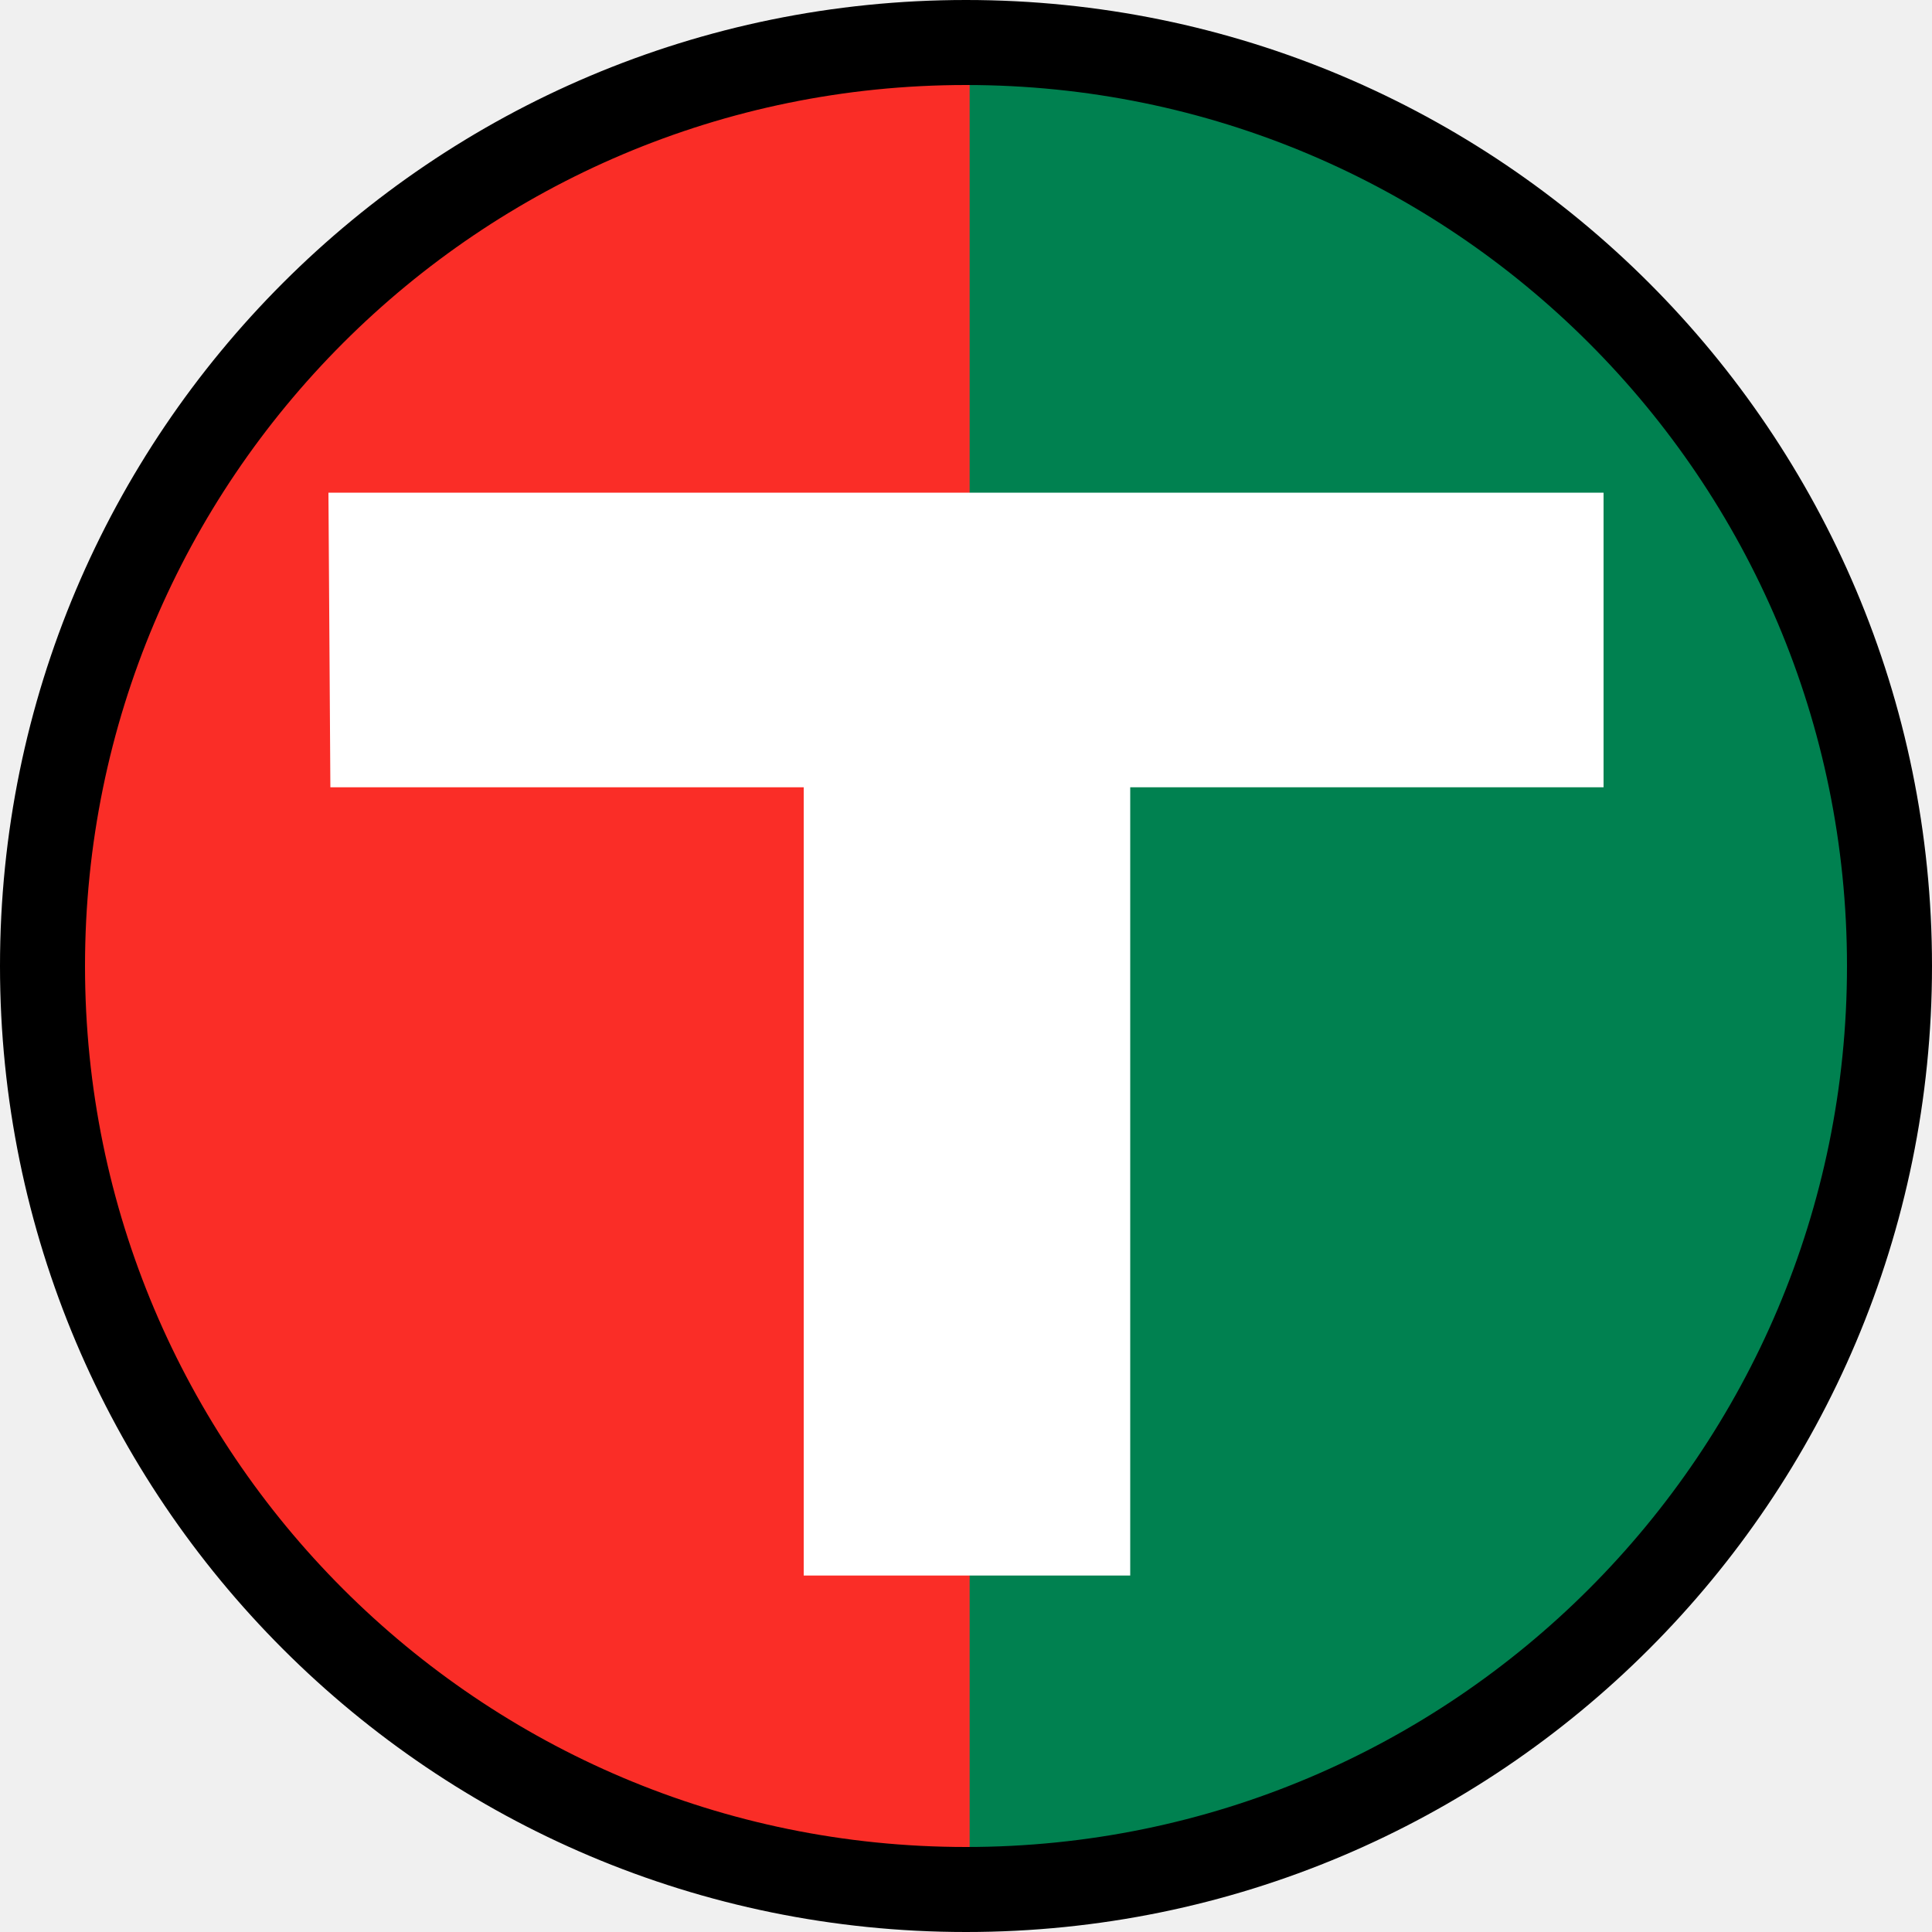
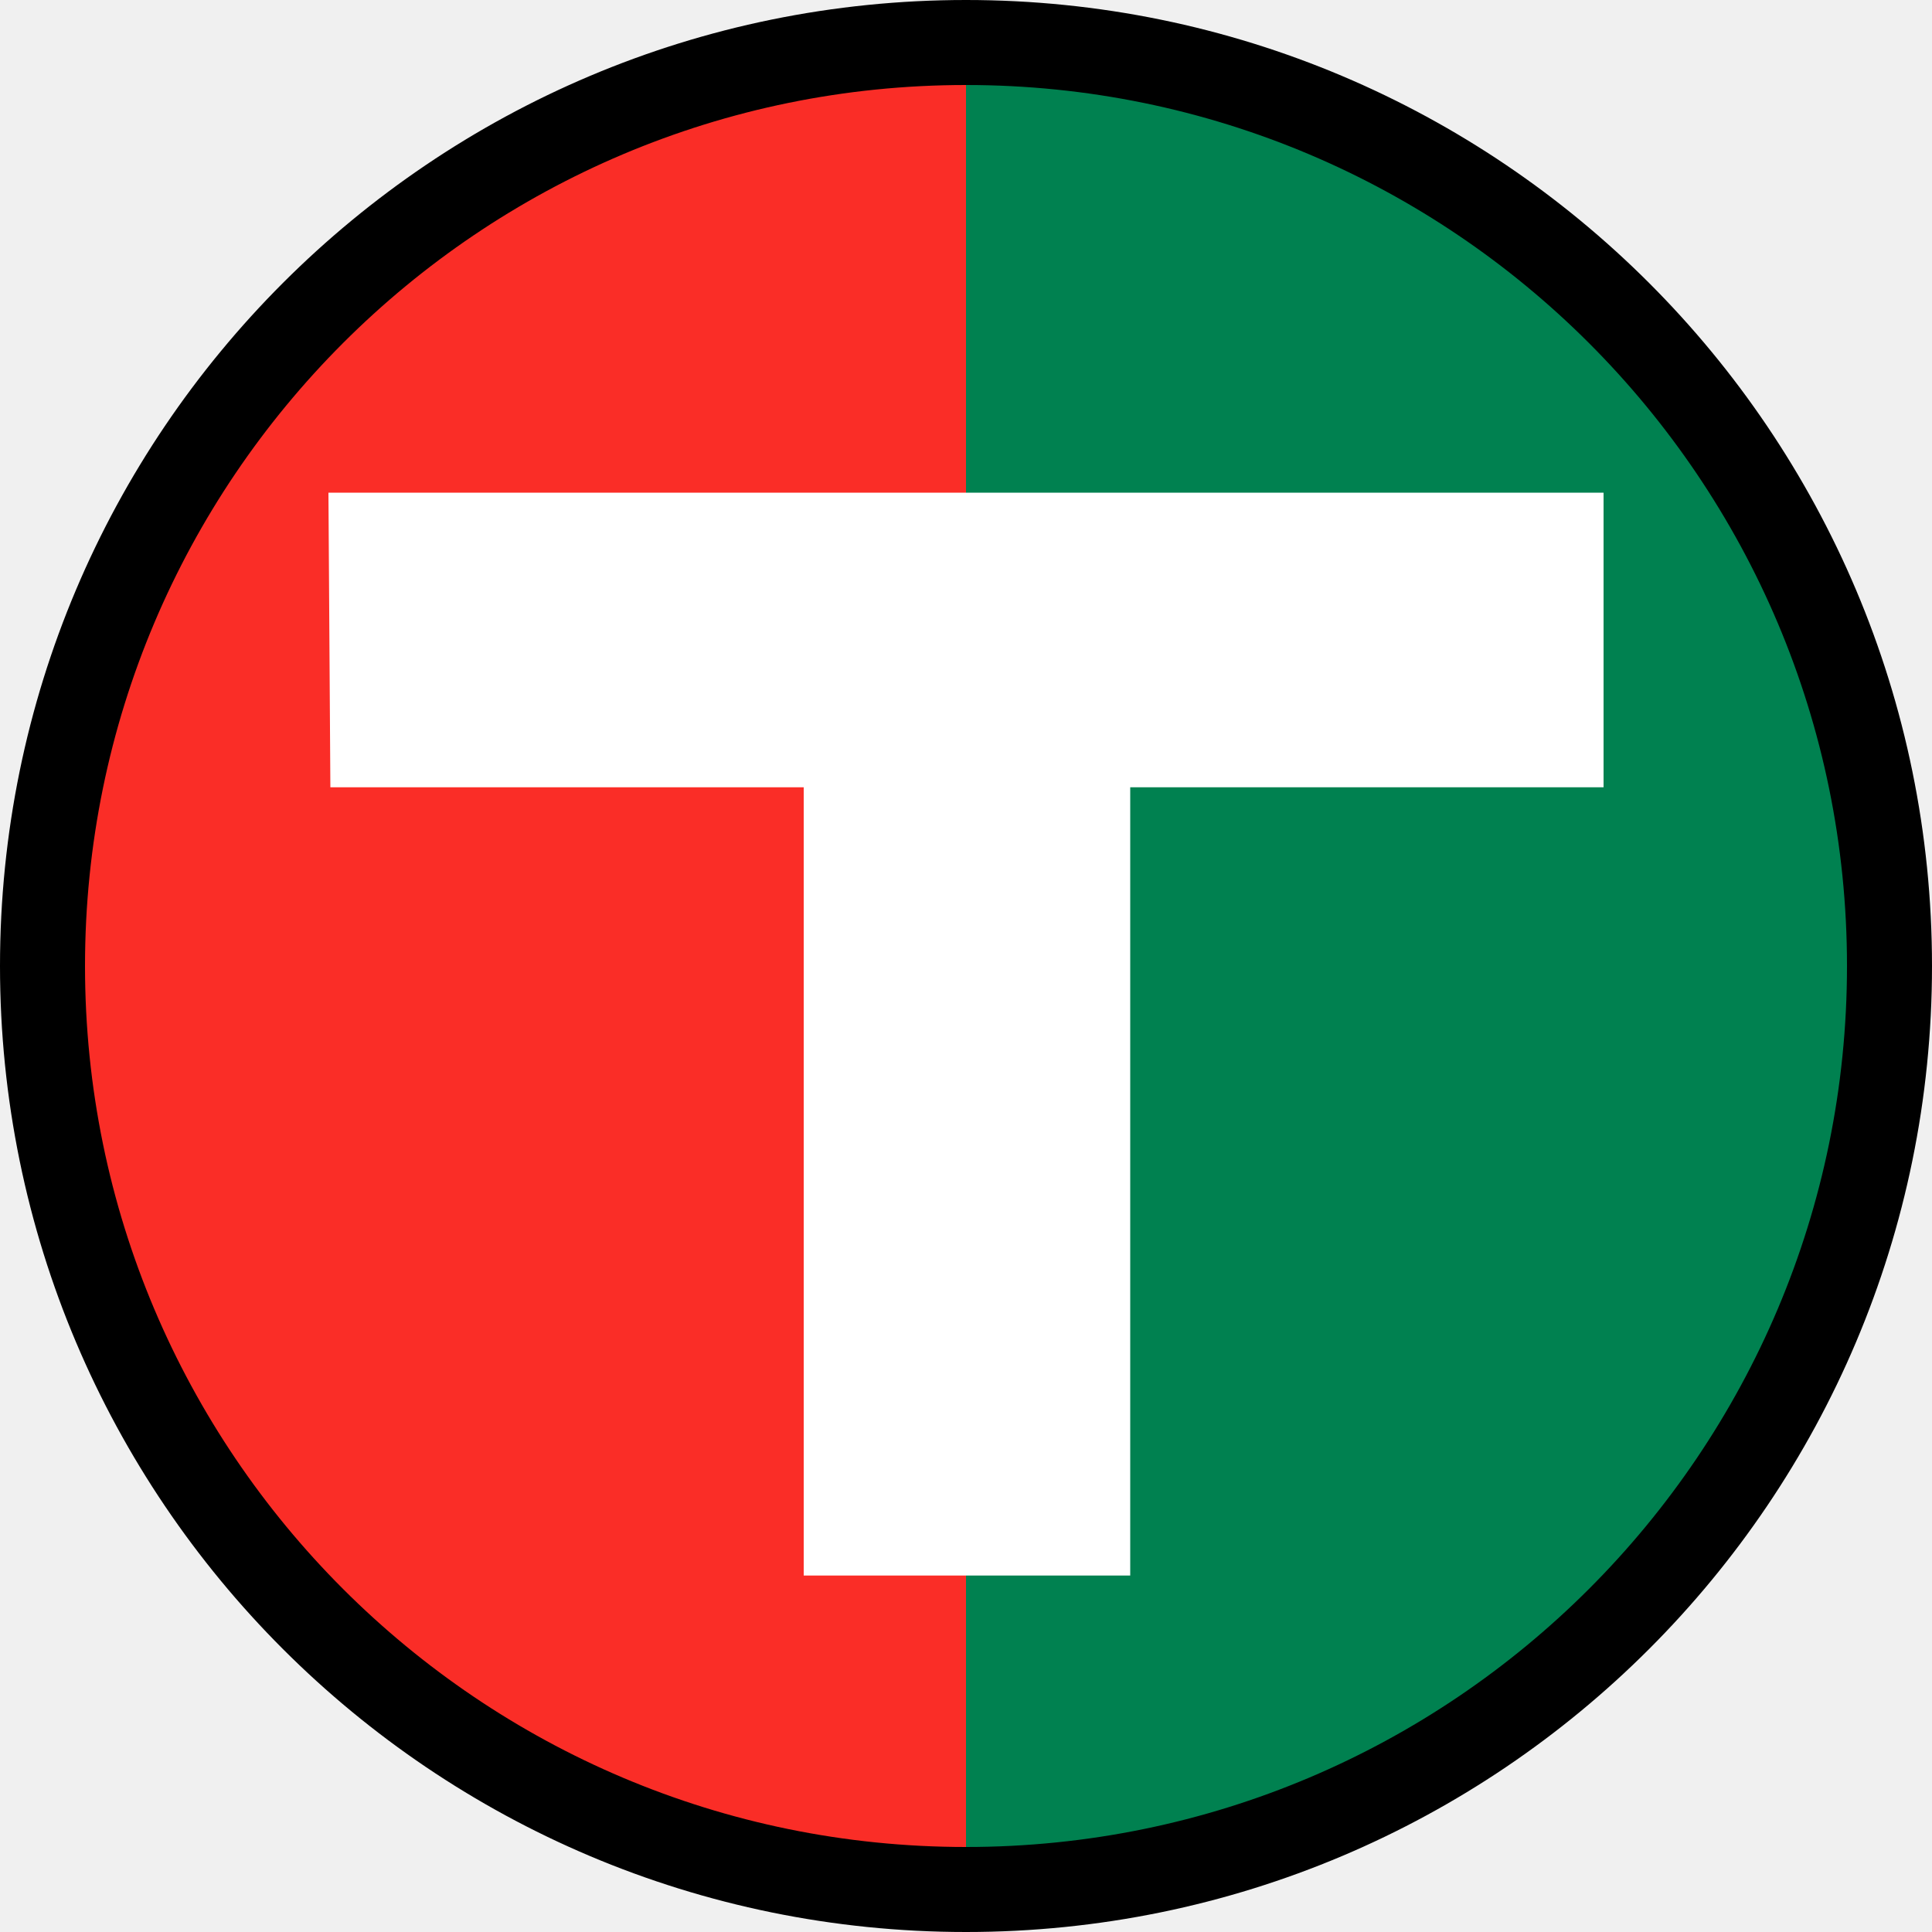
- <svg xmlns="http://www.w3.org/2000/svg" xmlns:xlink="http://www.w3.org/1999/xlink" version="1.0" width="500" height="500" id="svg2">
+ <svg xmlns="http://www.w3.org/2000/svg" xmlns:xlink="http://www.w3.org/1999/xlink" id="svg2" height="500" width="500" version="1.0">
  <defs id="defs10">
-     <pattern patternTransform="matrix(254.7034,0,0,115.9322,-264.8305,-99.57627)" id="pattern5589-6" xlink:href="#Strips1_1-7" />
-     <pattern patternUnits="userSpaceOnUse" width="2" height="1" patternTransform="translate(0,0) scale(10,10)" id="Strips1_1-7">
-       <rect style="fill:black;stroke:none" x="0" y="-0.5" width="1" height="2" id="rect4868-5" />
+     <pattern xlink:href="#Strips1_1-7" id="pattern5589-6" patternTransform="matrix(254.7034,0,0,115.9322,-264.8305,-99.57627)" />
+     <pattern id="Strips1_1-7" patternTransform="translate(0,0) scale(10,10)" height="1" width="2" patternUnits="userSpaceOnUse">
+       <rect id="rect4868-5" height="2" width="1" y="-0.5" x="0" style="fill:black;stroke:none" />
    </pattern>
-     <pattern patternTransform="matrix(254.7034,0,0,115.9322,-264.8305,-99.57627)" id="pattern5589-6-809" xlink:href="#Strips1_1-7-383" />
-     <pattern patternUnits="userSpaceOnUse" width="2" height="1" patternTransform="translate(0,0) scale(10,10)" id="Strips1_1-7-383">
-       <rect style="fill:#2f5da6;stroke:none" x="0" y="-0.5" width="1" height="2" id="rect5662" />
+     <pattern xlink:href="#Strips1_1-7-383" id="pattern5589-6-809" patternTransform="matrix(254.7034,0,0,115.9322,-264.8305,-99.57627)" />
+     <pattern id="Strips1_1-7-383" patternTransform="translate(0,0) scale(10,10)" height="1" width="2" patternUnits="userSpaceOnUse">
+       <rect id="rect5662" height="2" width="1" y="-0.5" x="0" style="fill:#2f5da6;stroke:none" />
    </pattern>
-     <pattern patternTransform="matrix(254.7034,0,0,115.9322,-264.8305,-99.57627)" id="pattern5589-6-809-299" xlink:href="#Strips1_1-7-383-815" />
-     <pattern patternUnits="userSpaceOnUse" width="2" height="1" patternTransform="translate(0,0) scale(10,10)" id="Strips1_1-7-383-815">
-       <rect style="fill:#2f5da6;stroke:none" x="0" y="-0.5" width="1" height="2" id="rect5848" />
-     </pattern>
-     <pattern patternTransform="matrix(-265.2966,0,0,-115.9322,-266.9491,-103.8136)" id="pattern5589-6-809-299-5" xlink:href="#Strips1_1-7-383-815-6" />
-     <pattern patternUnits="userSpaceOnUse" width="2" height="1" patternTransform="translate(0,0) scale(10,10)" id="Strips1_1-7-383-815-6">
-       <rect style="fill:#2f5da6;stroke:none" x="0" y="-0.5" width="1" height="2" id="rect5848-2" />
-     </pattern>
-     <pattern patternTransform="matrix(-258.9407,0,0,-101.1017,-266.9491,-103.8136)" id="pattern5589-6-809-299-5-248" xlink:href="#Strips1_1-7-383-815-6-829" />
-     <pattern patternUnits="userSpaceOnUse" width="2" height="1" patternTransform="translate(0,0) scale(10,10)" id="Strips1_1-7-383-815-6-829">
-       <rect style="fill:#008150;stroke:none" x="0" y="-0.5" width="1" height="2" id="rect5911" />
-     </pattern>
-     <pattern patternTransform="matrix(-258.9407,0,0,-101.1017,-266.9491,-103.8136)" id="pattern5589-6-809-299-5-248-61" xlink:href="#Strips1_1-7-383-815-6-829-68" />
-     <pattern patternUnits="userSpaceOnUse" width="2" height="1" patternTransform="translate(0,0) scale(10,10)" id="Strips1_1-7-383-815-6-829-68">
-       <rect style="fill:#008150;stroke:none" x="0" y="-0.5" width="1" height="2" id="rect6611" />
-     </pattern>
-     <pattern patternTransform="matrix(-258.9407,0,0,-101.1017,-266.9491,-103.8136)" id="pattern5589-6-809-299-5-248-61-573" xlink:href="#Strips1_1-7-383-815-6-829-68-109" />
-     <pattern patternUnits="userSpaceOnUse" width="2" height="1" patternTransform="translate(0,0) scale(10,10)" id="Strips1_1-7-383-815-6-829-68-109">
-       <rect style="fill:#008150;stroke:none" x="0" y="-0.5" width="1" height="2" id="rect6665" />
-     </pattern>
-     <pattern patternTransform="matrix(254.7034,0,0,115.9322,-264.8305,-99.57627)" id="pattern5589-6-809-299-74" xlink:href="#Strips1_1-7-383-815-151" />
-     <pattern patternUnits="userSpaceOnUse" width="2" height="1" patternTransform="translate(0,0) scale(10,10)" id="Strips1_1-7-383-815-151">
-       <rect style="fill:#fd8a03;stroke:none" x="0" y="-0.5" width="1" height="2" id="rect6725" />
-     </pattern>
-     <pattern patternTransform="matrix(-258.9407,0,0,-101.1017,-266.9491,-103.8136)" id="pattern5589-6-809-299-5-248-61-573-815" xlink:href="#Strips1_1-7-383-815-6-829-68-109-950" />
-     <pattern patternUnits="userSpaceOnUse" width="2" height="1" patternTransform="translate(0,0) scale(10,10)" id="Strips1_1-7-383-815-6-829-68-109-950">
-       <rect style="fill:#fa2d27;stroke:none" x="0" y="-0.5" width="1" height="2" id="rect6810" />
-     </pattern>
-     <pattern patternTransform="matrix(-258.9407,0,0,-101.1017,-266.9491,-103.8136)" id="pattern5589-6-809-299-5-248-61-573-815-177" xlink:href="#Strips1_1-7-383-815-6-829-68-109-950-952" />
-     <pattern patternUnits="userSpaceOnUse" width="2" height="1" patternTransform="translate(0,0) scale(10,10)" id="Strips1_1-7-383-815-6-829-68-109-950-952">
-       <rect style="fill:#fa2d27;stroke:none" x="0" y="-0.5" width="1" height="2" id="rect6901" />
-     </pattern>
-     <pattern patternTransform="matrix(254.7034,0,0,115.9322,-264.8305,-99.57627)" id="pattern5589-6-809-299-74-554" xlink:href="#Strips1_1-7-383-815-151-953" />
-     <pattern patternUnits="userSpaceOnUse" width="2" height="1" patternTransform="translate(0,0) scale(10,10)" id="Strips1_1-7-383-815-151-953">
-       <rect style="fill:#008150;stroke:none" x="0" y="-0.5" width="1" height="2" id="rect6979" />
+     <pattern xlink:href="#Strips1_1-7-383-815-6" id="pattern5589-6-809-299-5" patternTransform="matrix(-265.2966,0,0,-115.9322,-266.9491,-103.8136)" />
+     <pattern id="Strips1_1-7-383-815-6" patternTransform="translate(0,0) scale(10,10)" height="1" width="2" patternUnits="userSpaceOnUse">
+       <rect id="rect5848-2" height="2" width="1" y="-0.5" x="0" style="fill:#2f5da6;stroke:none" />
    </pattern>
  </defs>
-   <circle cx="245.763" cy="256.356" r="239" style="fill:url(#pattern5589-6-809-299-74-554);fill-opacity:1;stroke:none;stroke-width:22" id="circle4-3" />
-   <circle cx="243.644" cy="252.119" r="239" style="fill:url(#pattern5589-6-809-299-5-248-61-573-815-177);fill-opacity:1;stroke:none;stroke-width:22" id="circle4-3-9" />
-   <circle cx="250" cy="250" r="239" style="fill:none;fill-opacity:1;stroke:#000000;stroke-width:22" id="circle4" />
-   <path style="fill:#ffffff" id="path6" d="M85,127.5h330v76.25h-122.5v204h-84.5v-204h-122.5z" />
+   <path id="circle4-3-9" d="M 243.645 13.119 A 239 239 0 0 0 4.645 252.119 A 239 239 0 0 0 243.645 491.119 A 239 239 0 0 0 250 490.895 L 250 13.438 A 239 239 0 0 0 243.645 13.119 z " style="fill:#fa2d27;fill-opacity:1;stroke:none;stroke-width:22" />
+   <path id="circle4-3" d="m 250,11 0,474.17 42.195,0 A 239,239 0 0 0 489,250 239,239 0 0 0 250,11 Z" style="fill:#008150;fill-opacity:1;stroke:none;stroke-width:22" />
+   <path d="M85,127.5h330v76.25h-122.5v204h-84.5v-204h-122.5z" id="path6" style="fill:#ffffff" />
+   <circle id="circle4" style="fill:#008150;fill-opacity:0;stroke:#000000;stroke-width:22" r="239" cy="250" cx="250" />
</svg>
